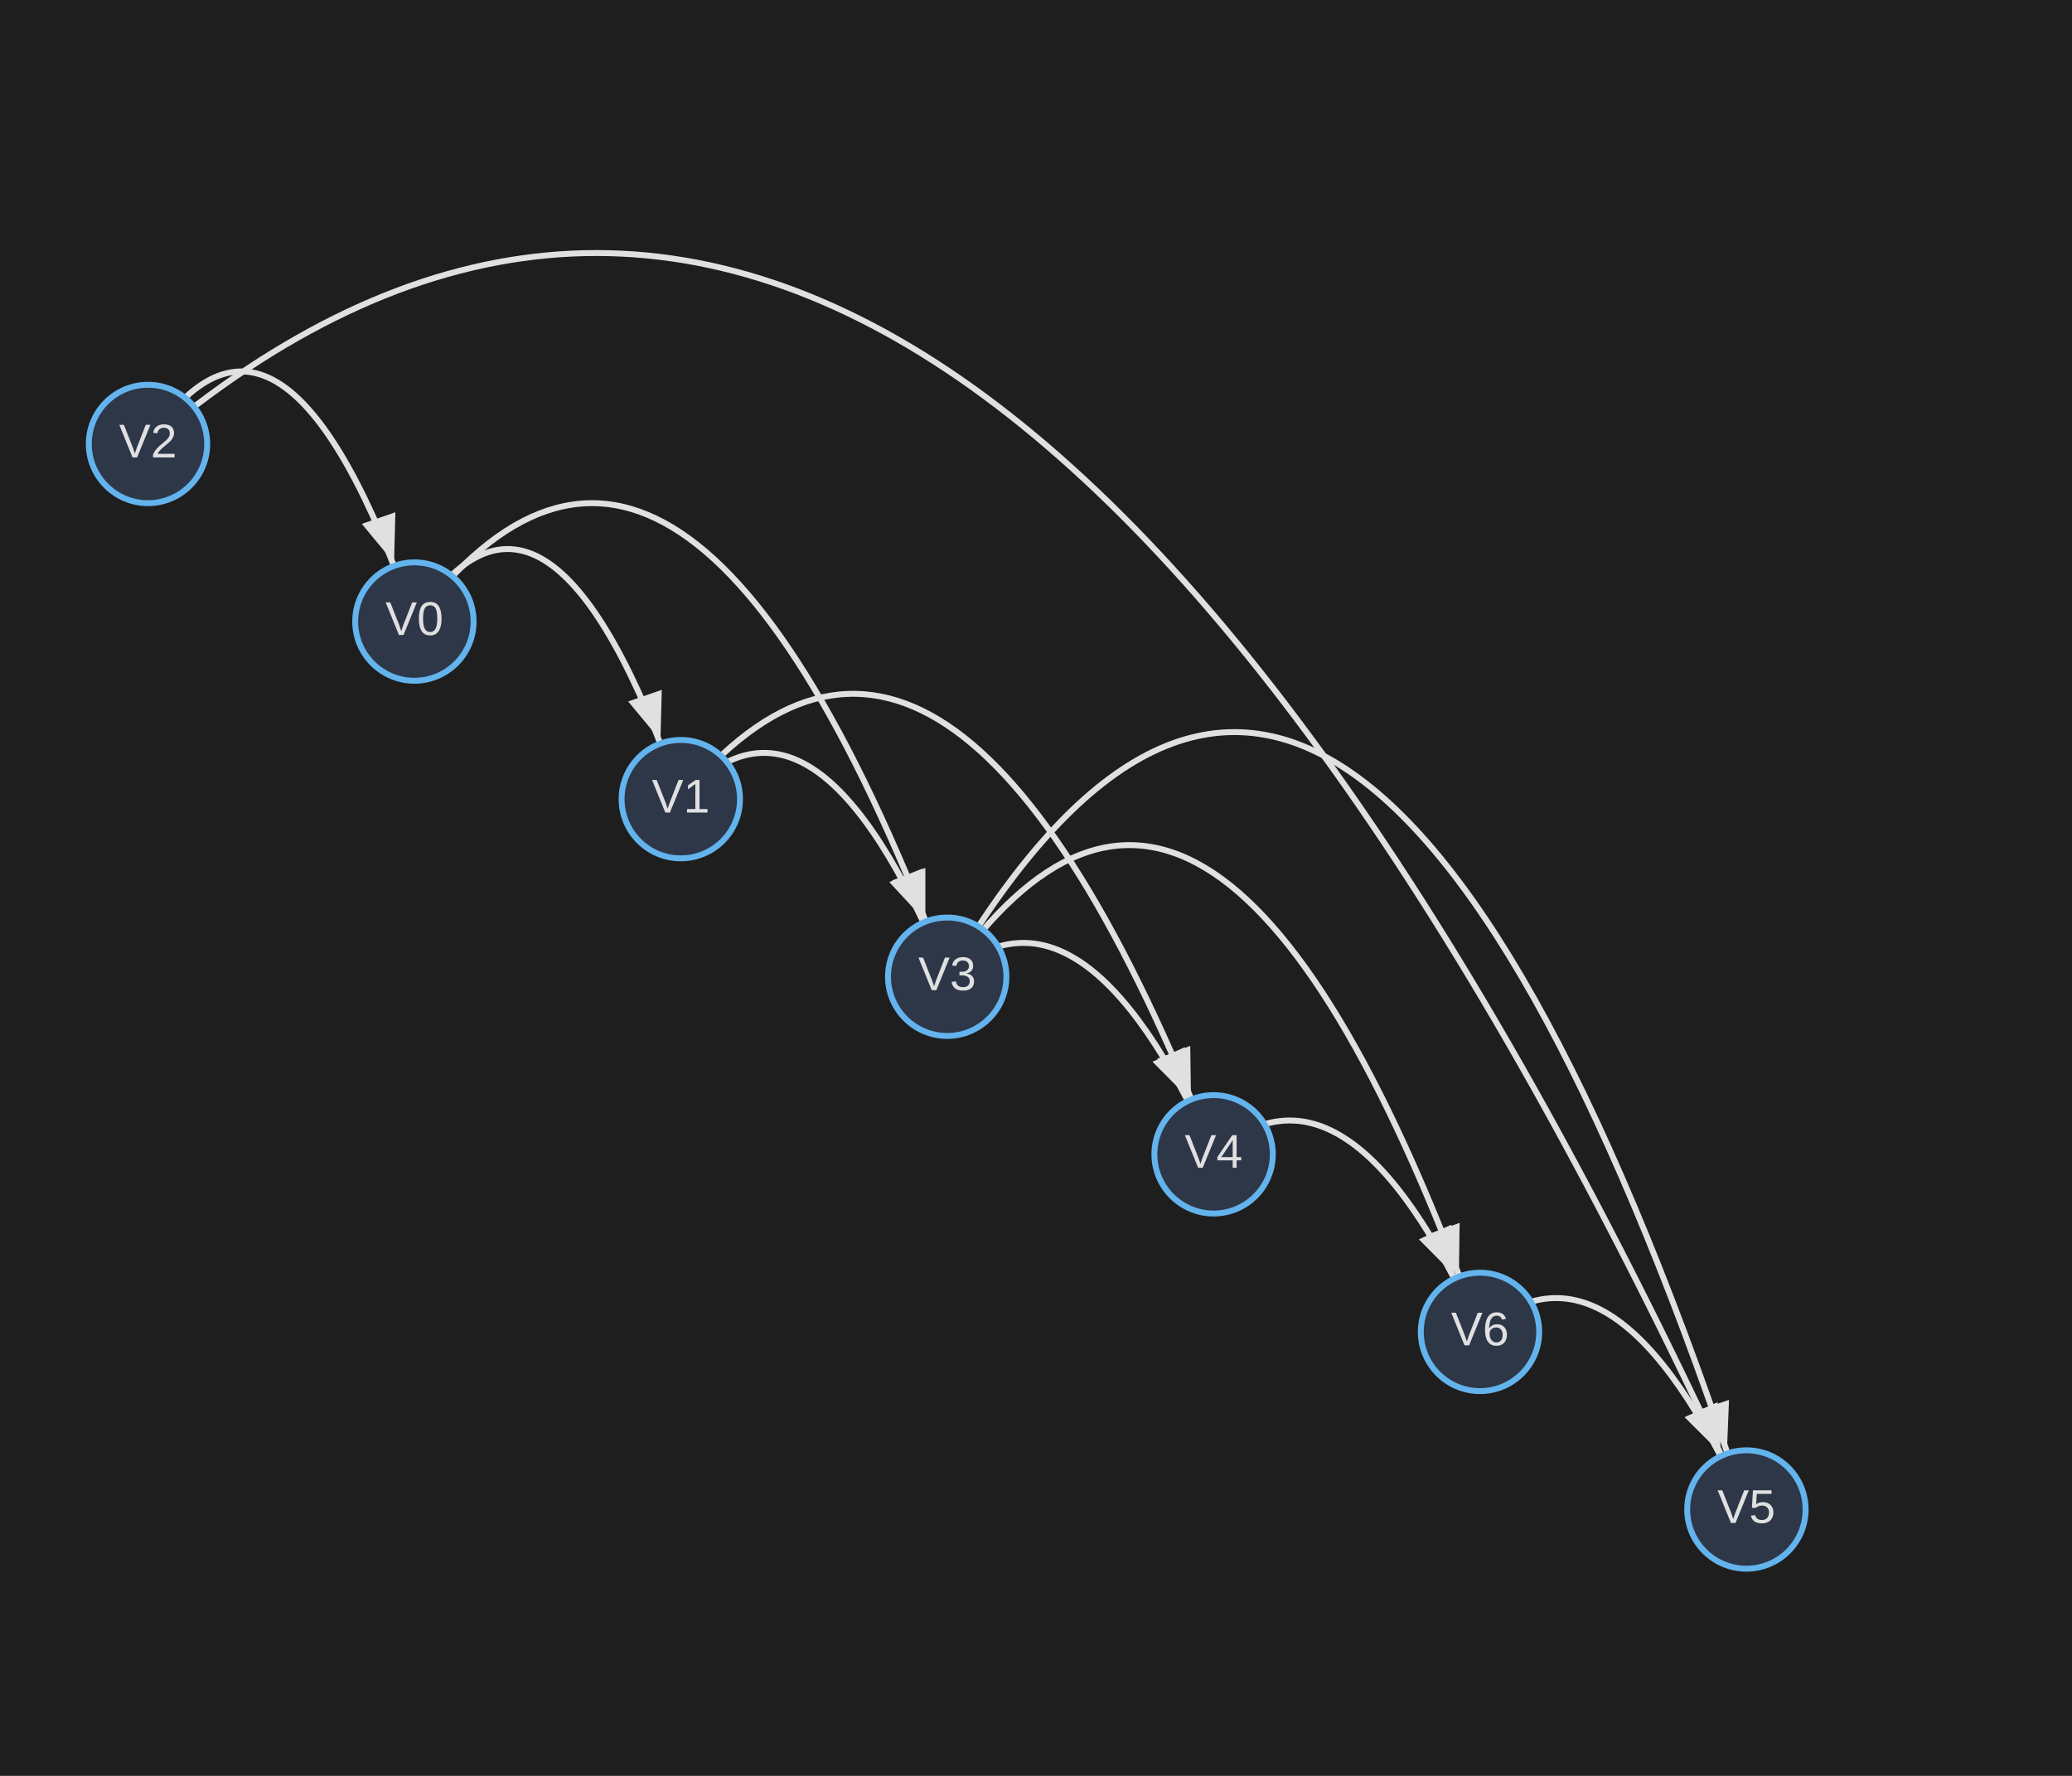
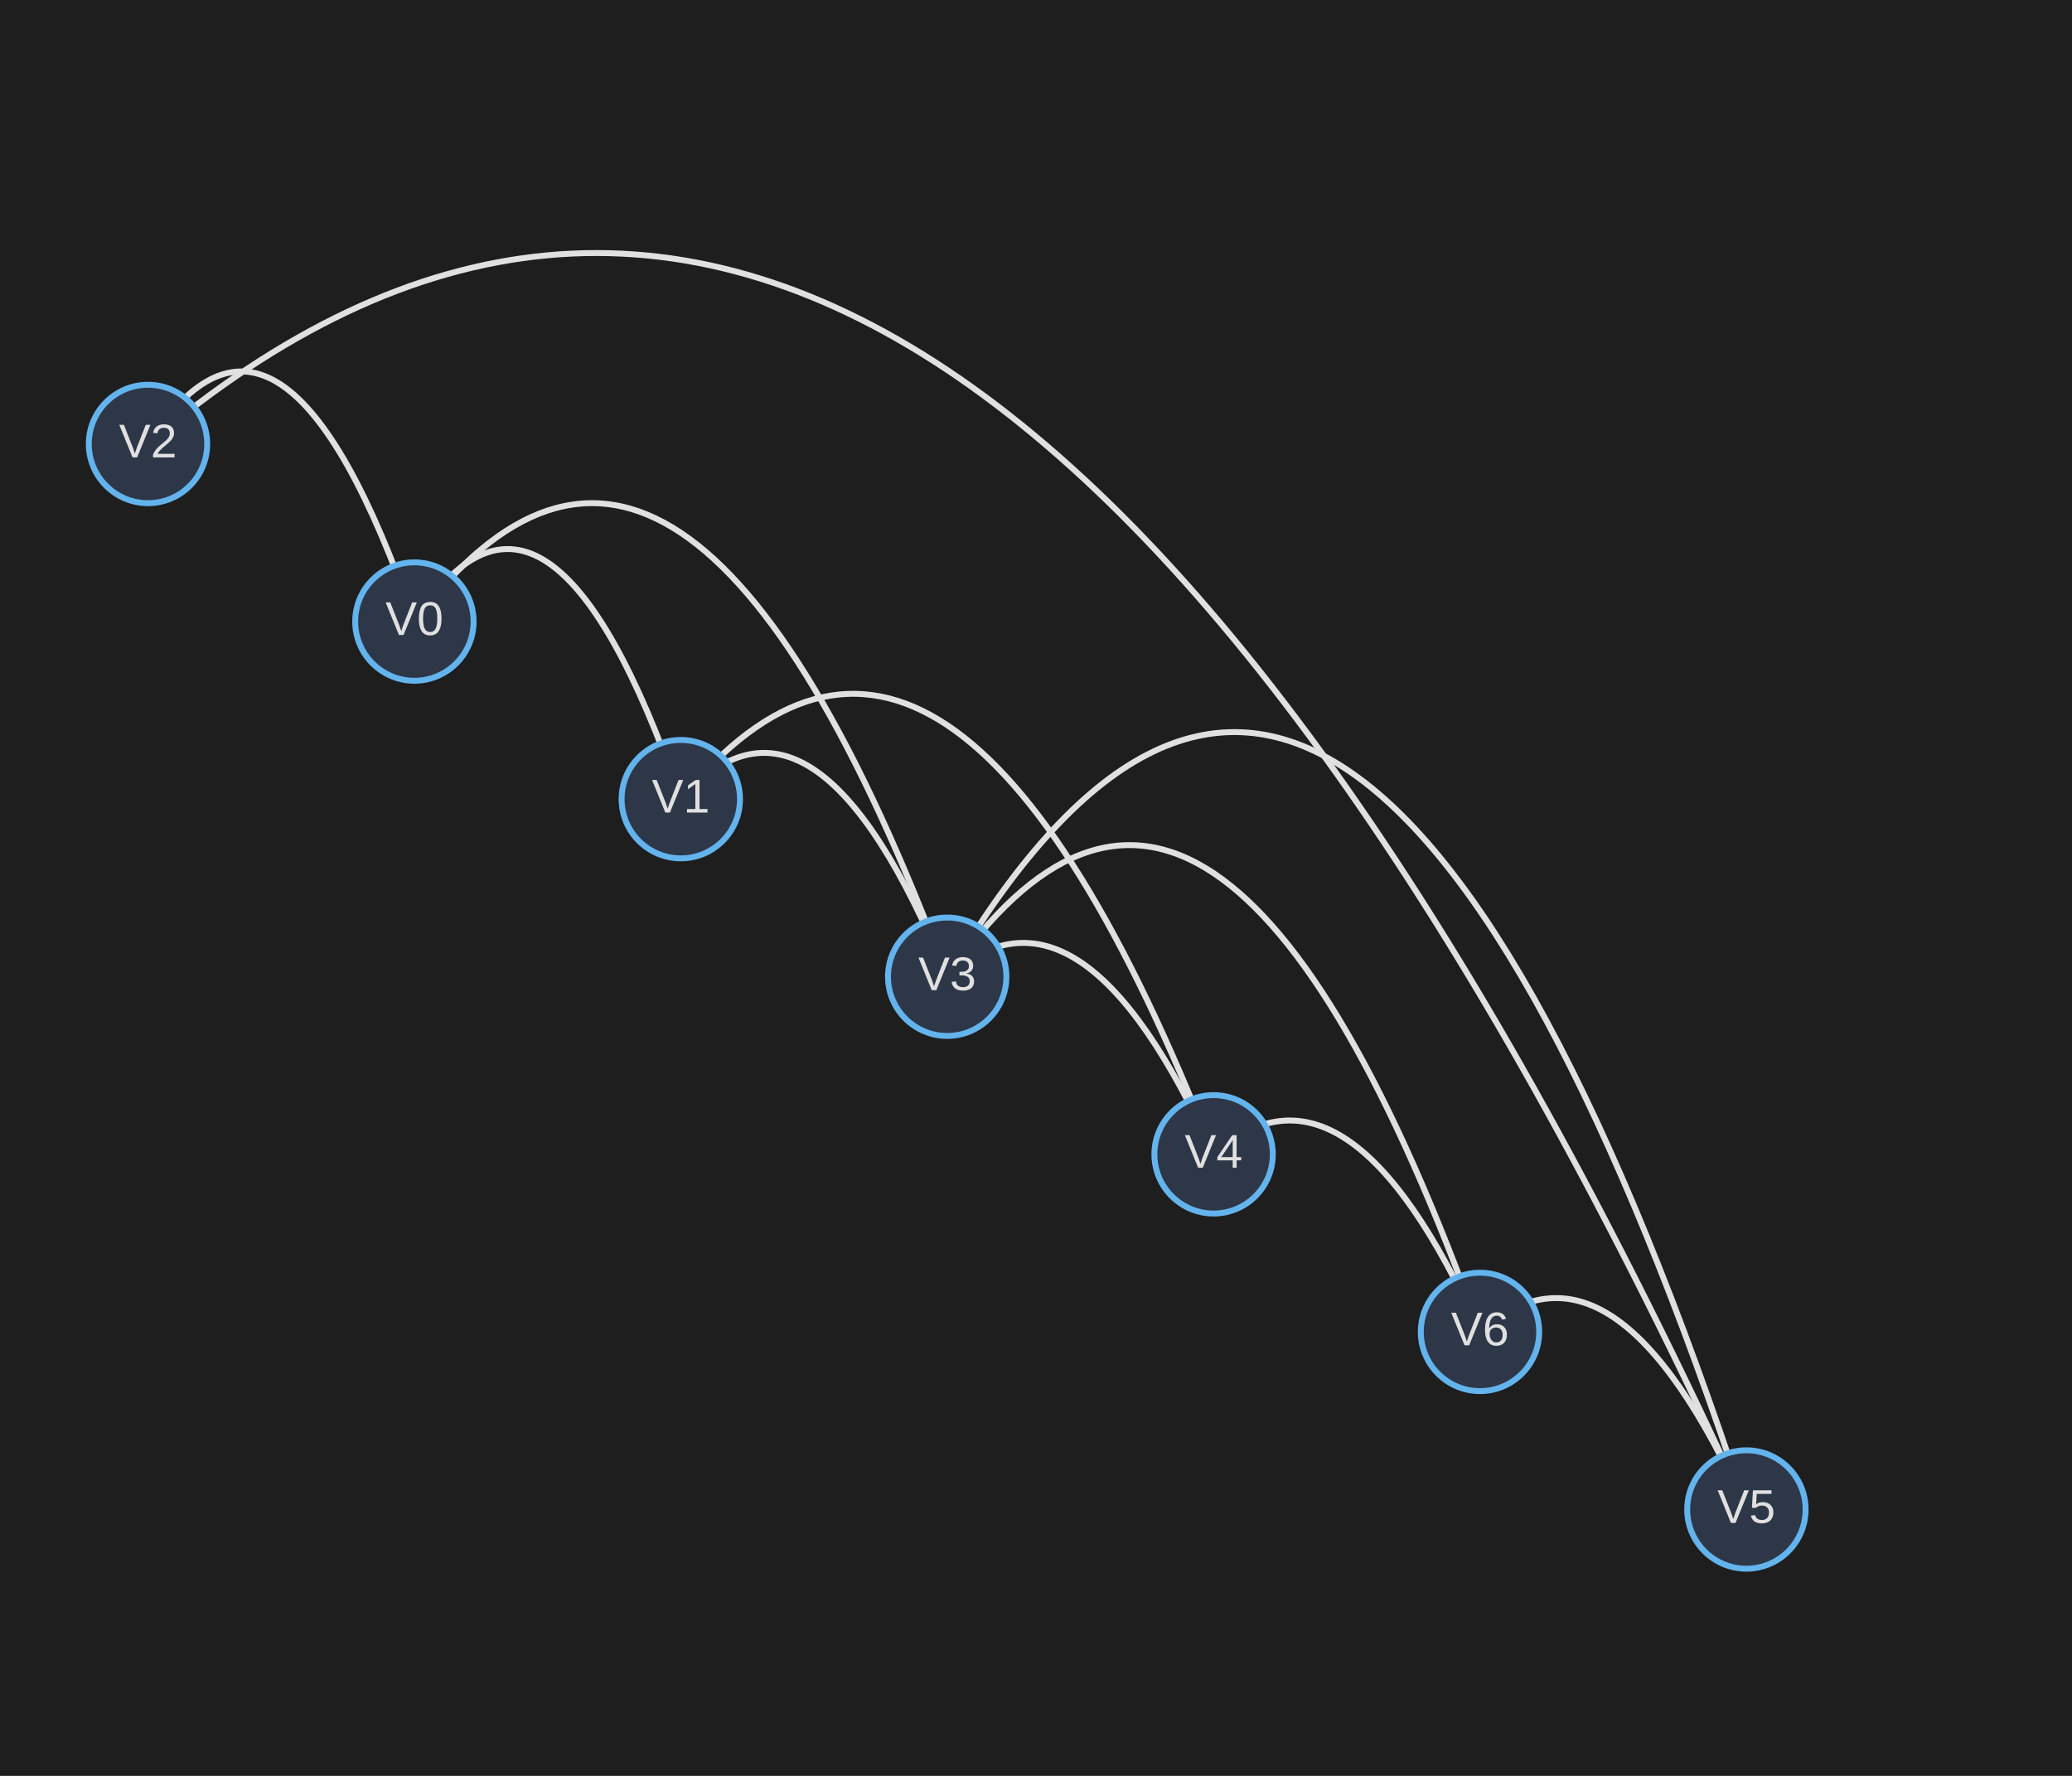
<svg xmlns="http://www.w3.org/2000/svg" viewBox="0 -100 700 600">
  <rect x="0" y="-100" width="700" height="600" fill="#1e1e1e" />
  <defs>
-     <marker id="arrowhead-dark" markerWidth="8" markerHeight="6" refX="18.5" refY="3" orient="auto">
-       <polygon points="0 0, 8 3, 0 6" fill="#e0e0e0" />
+     <marker id="arrowhead-dark" markerWidth="6" markerHeight="5" refX="6" refY="2.5" orient="auto">
+       <polygon points="0 0, 6 2.5, 0 5" fill="#e0e0e0" />
    </marker>
  </defs>
  <style>
    .label-node { font-family: Arial; font-size: 16px; text-anchor: middle; dominant-baseline: middle; fill: #e0e0e0; }
    .edge { fill: none; stroke: #e0e0e0; stroke-width: 2; marker-end: url(#arrowhead-dark); }
    .node-circle { fill: #2d3748; stroke: #63b3ed; stroke-width: 2; }
  </style>
  <g>
    <path d="M 50,50 Q 95,-20 140,110" class="edge" />
    <path d="M 50,50 Q 320,-180 590,410" class="edge" />
    <path d="M 140,110 Q 185,40 230,170" class="edge" />
    <path d="M 140,110 Q 230,-10 320,230" class="edge" />
    <path d="M 230,170 Q 275,120 320,230" class="edge" />
    <path d="M 230,170 Q 320,60 410,290" class="edge" />
    <path d="M 320,230 Q 365,190 410,290" class="edge" />
    <path d="M 320,230 Q 410,100 500,350" class="edge" />
    <path d="M 320,230 Q 455,0 590,410" class="edge" />
    <path d="M 410,290 Q 455,250 500,350" class="edge" />
    <path d="M 500,350 Q 545,310 590,410" class="edge" />
  </g>
  <g class="node-circle">
    <circle cx="50" cy="50" r="20" />
    <circle cx="140" cy="110" r="20" />
    <circle cx="230" cy="170" r="20" />
    <circle cx="320" cy="230" r="20" />
    <circle cx="410" cy="290" r="20" />
    <circle cx="500" cy="350" r="20" />
    <circle cx="590" cy="410" r="20" />
  </g>
  <g class="label-node">
    <text x="50" y="50">V2</text>
    <text x="140" y="110">V0</text>
    <text x="230" y="170">V1</text>
    <text x="320" y="230">V3</text>
    <text x="410" y="290">V4</text>
    <text x="500" y="350">V6</text>
    <text x="590" y="410">V5</text>
  </g>
</svg>
